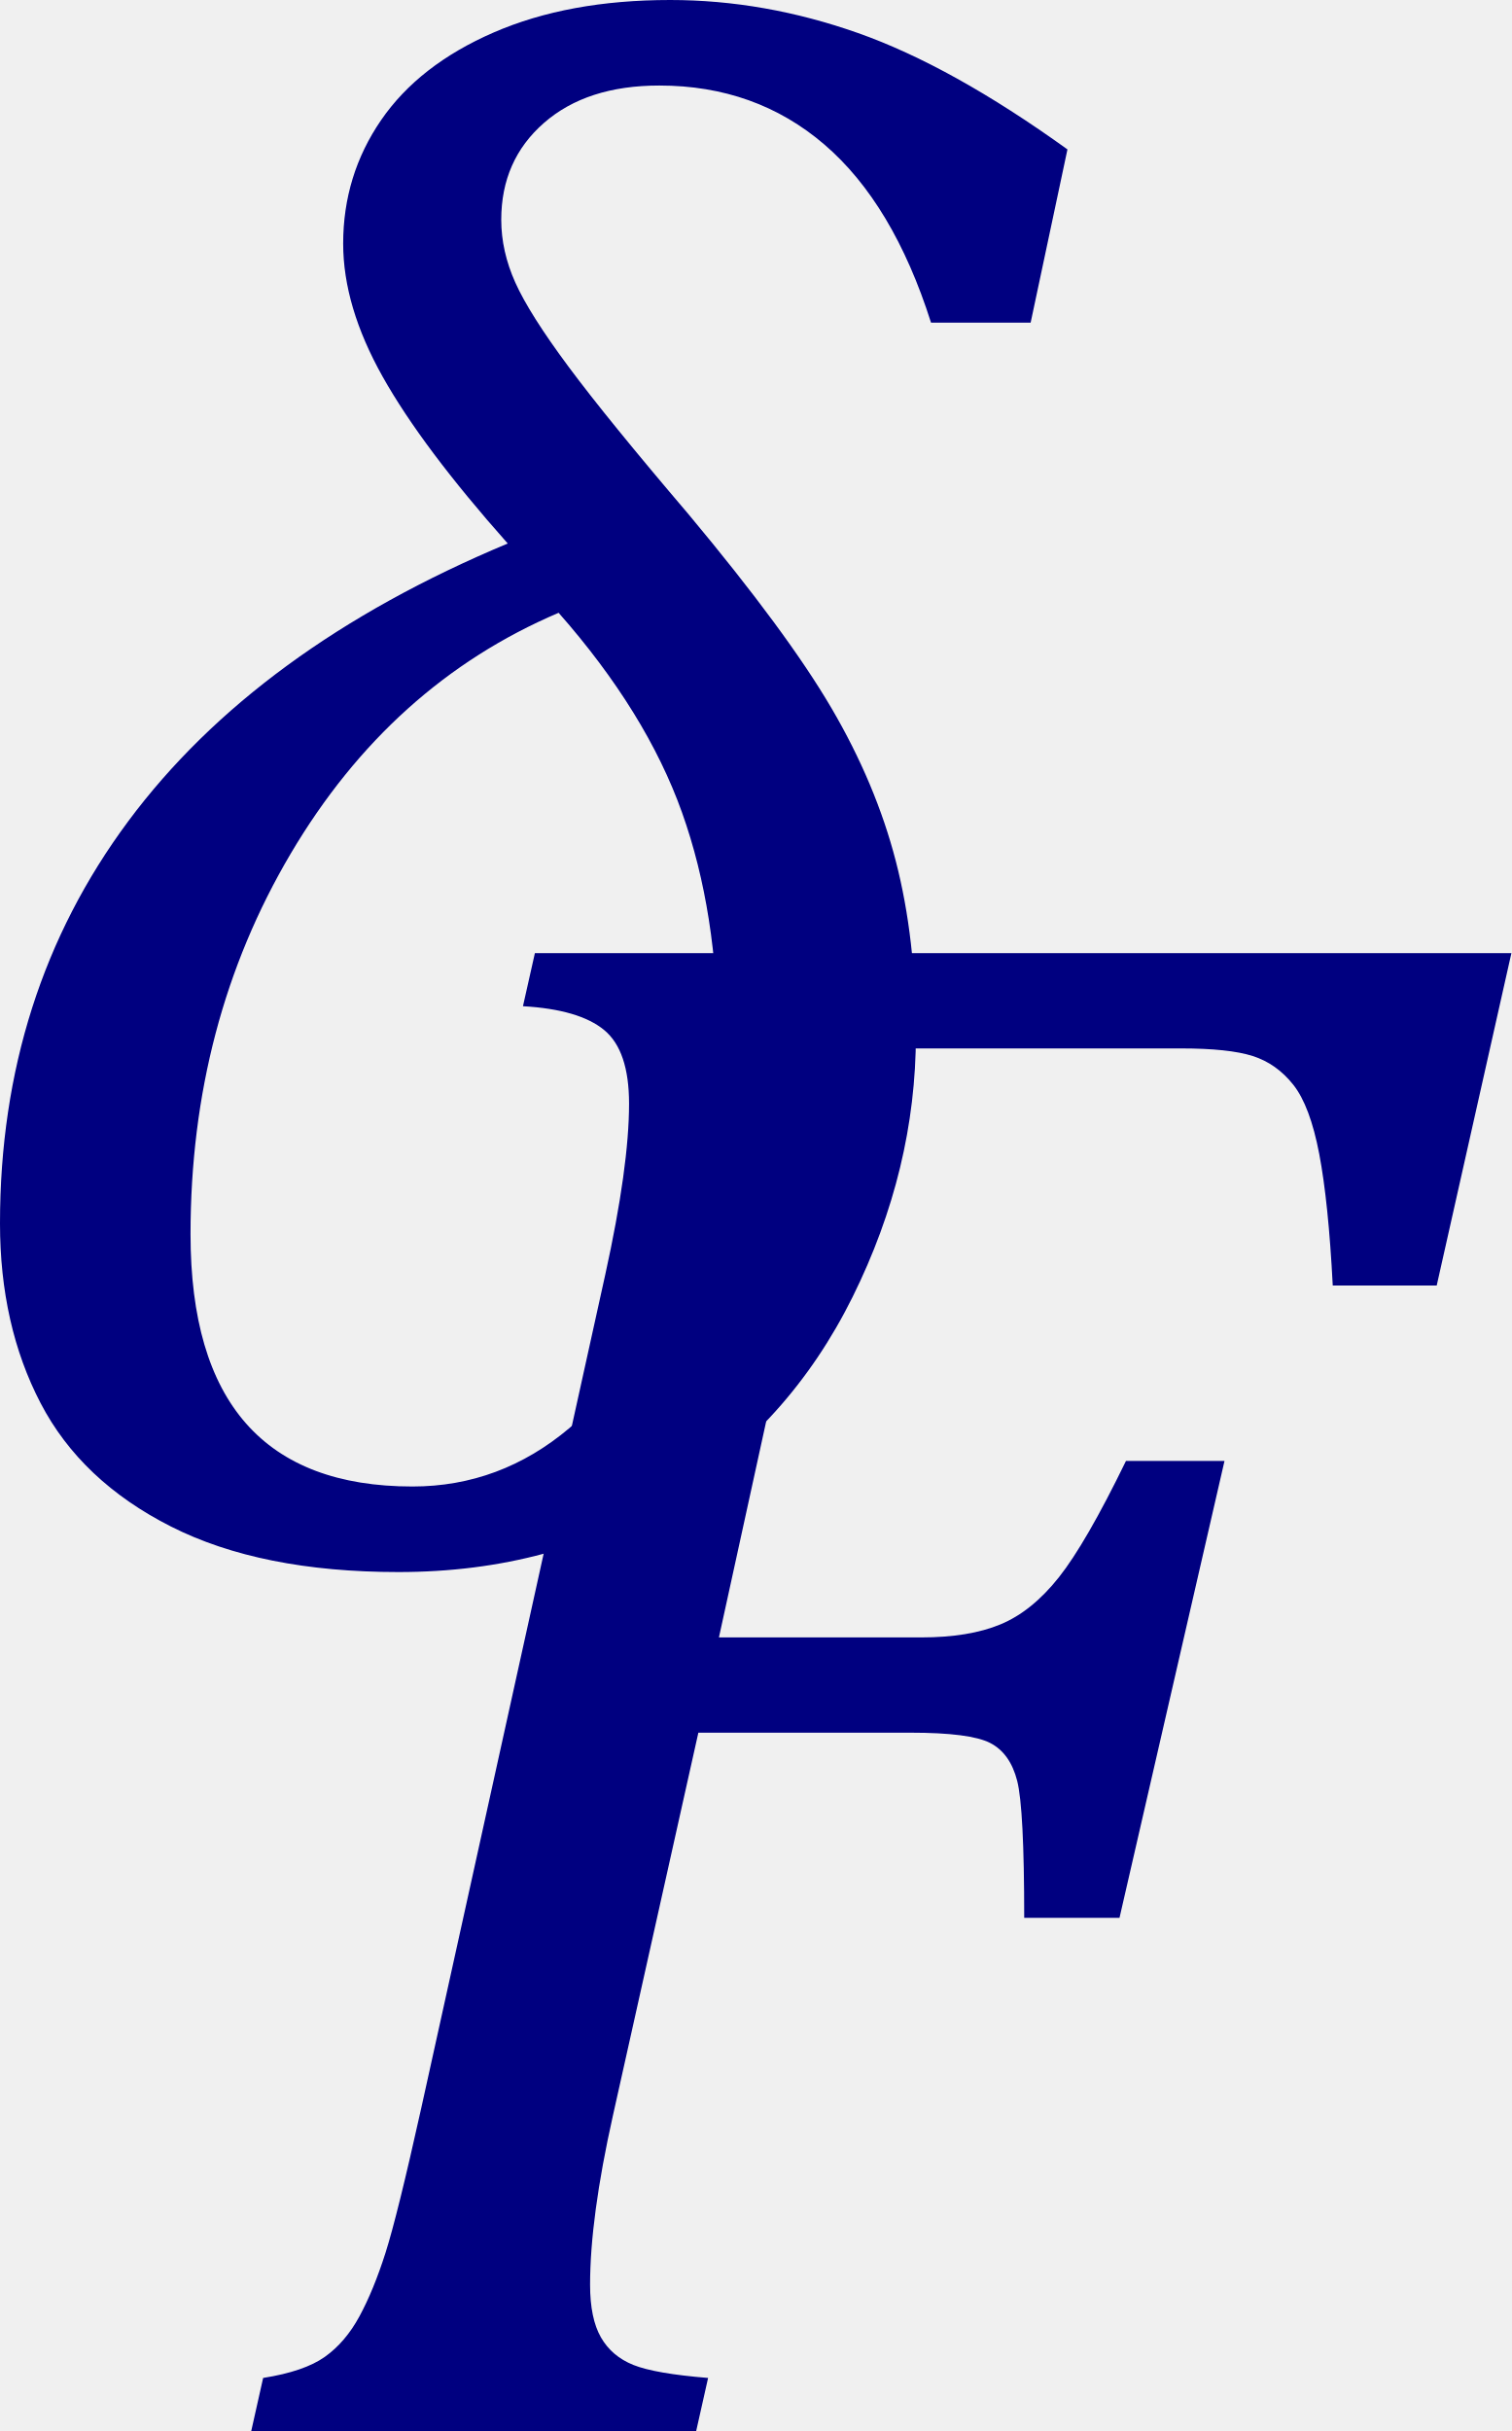
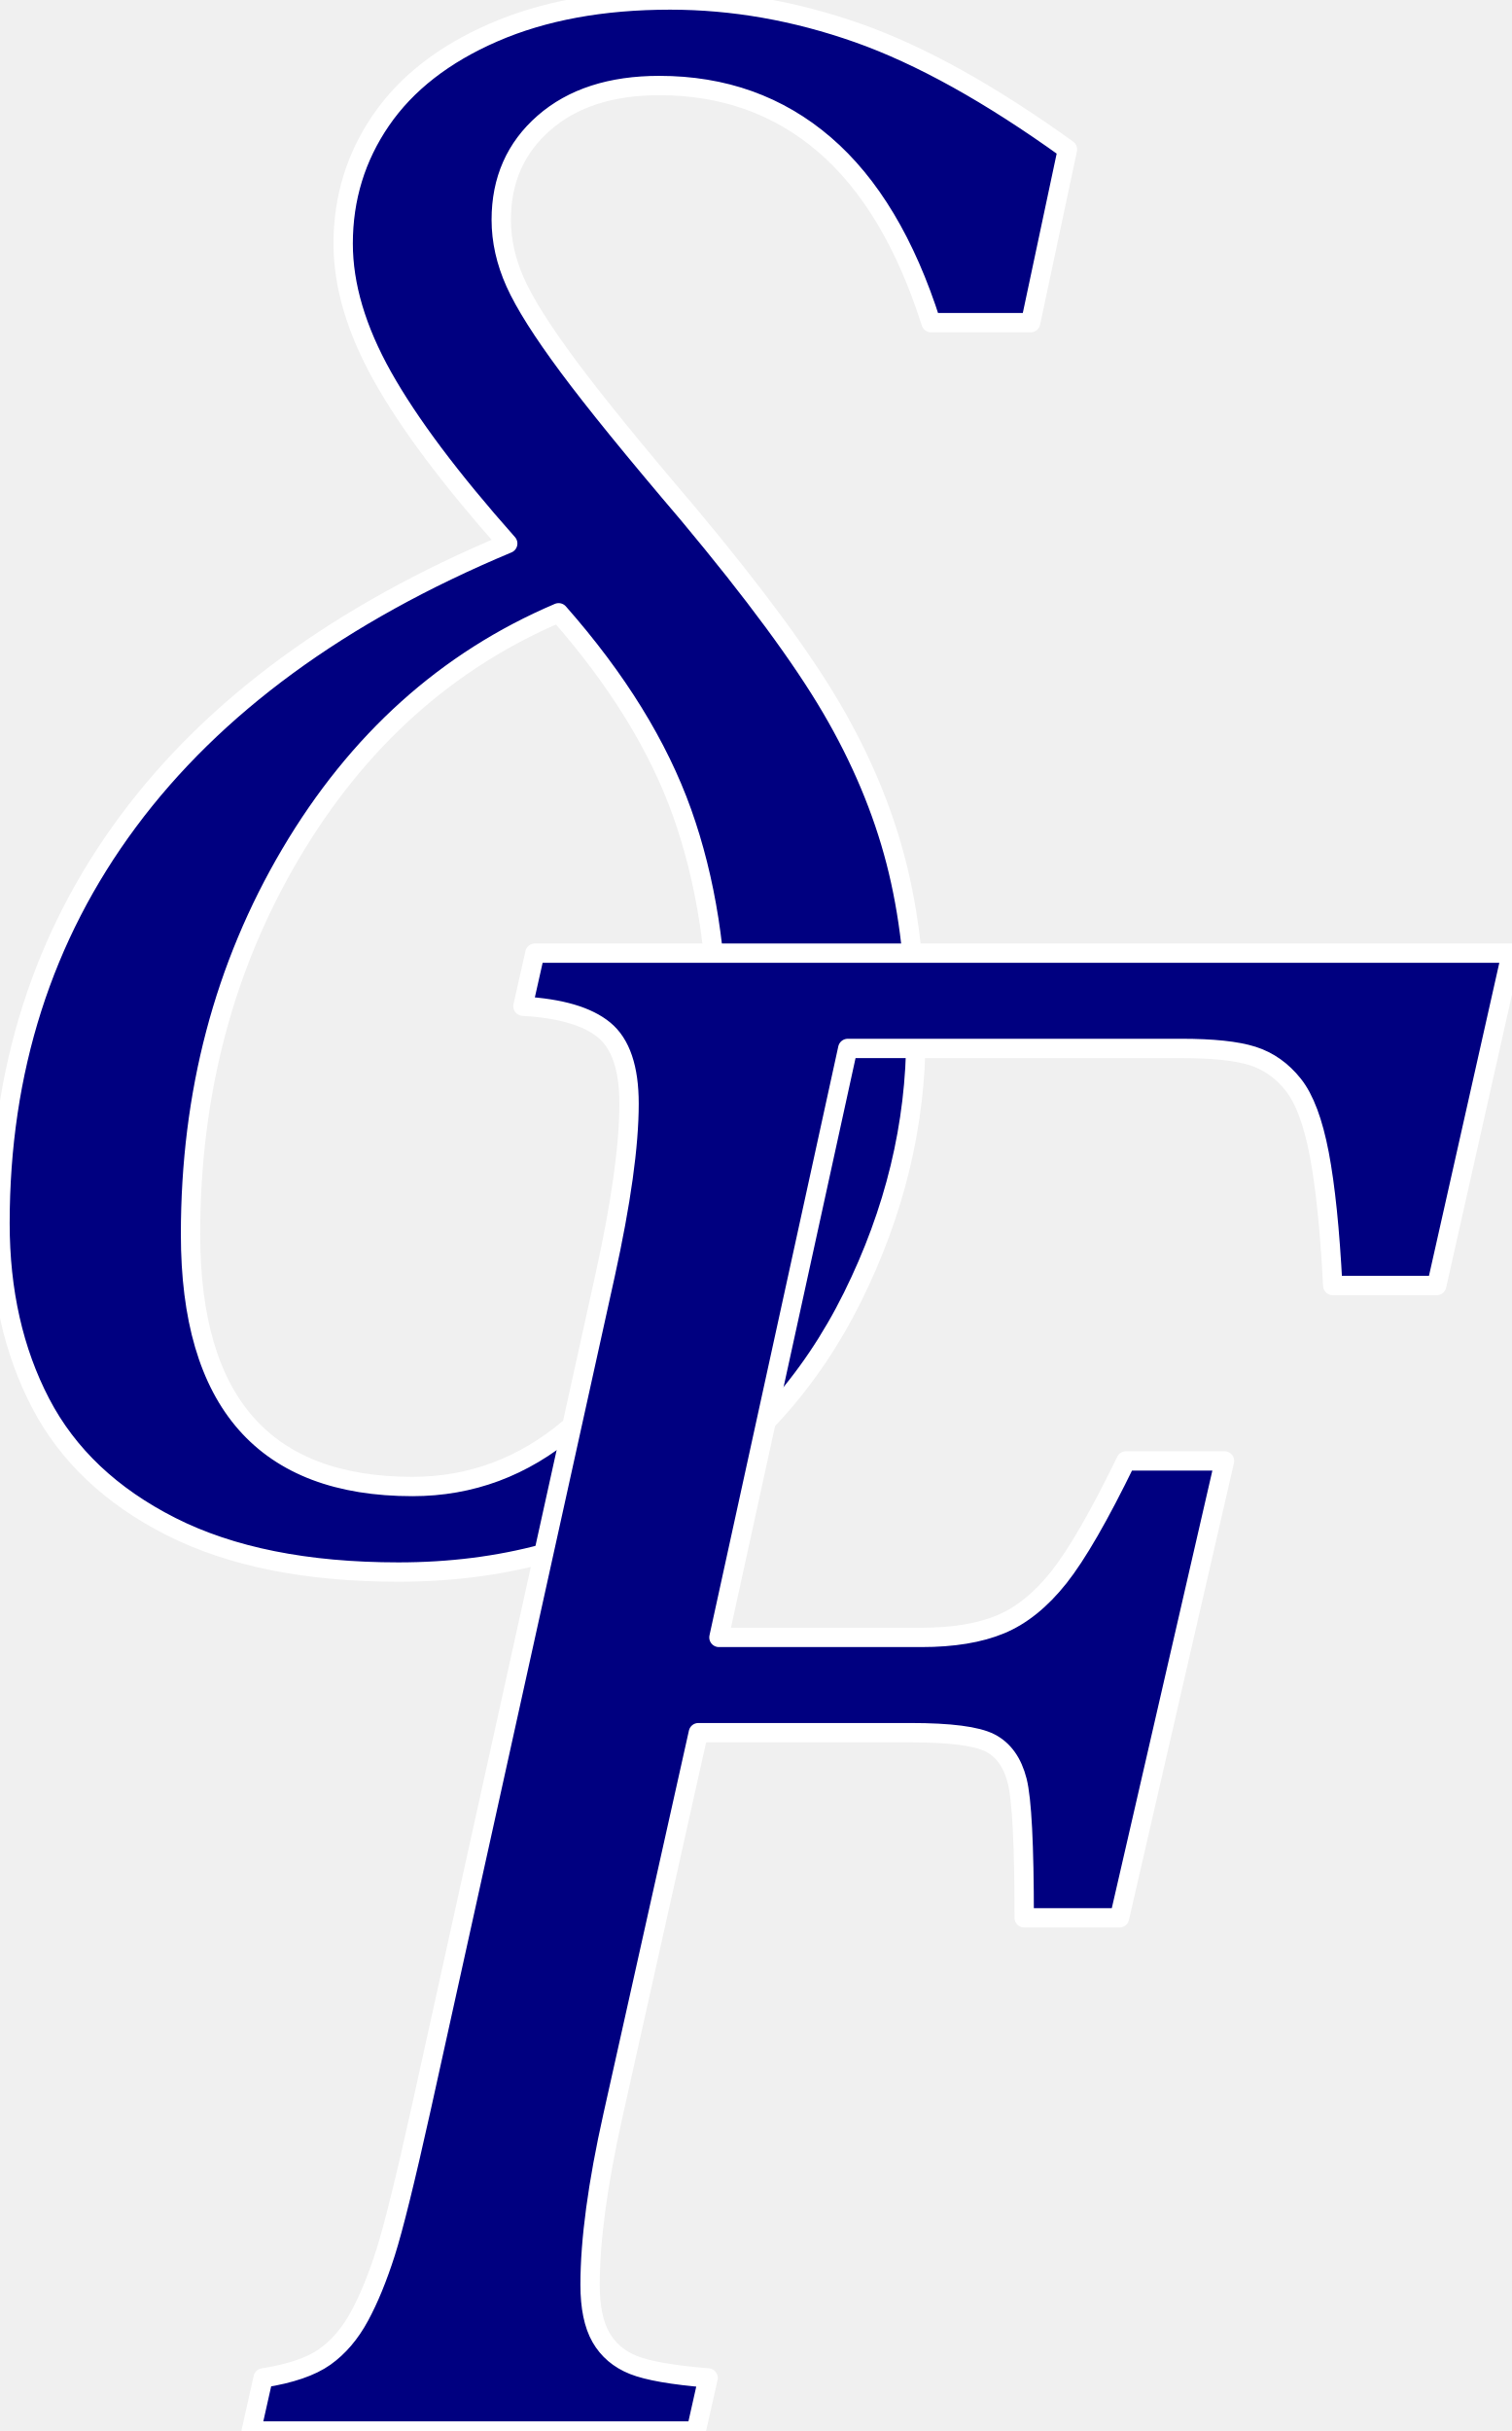
<svg xmlns="http://www.w3.org/2000/svg" viewBox="0 0 625.09 1005.372">
-   <g transform="translate(-1419.07,-674.528)" fill="#000080">stroke="#ffffff" stroke-width="8" stroke-linejoin="round"&gt;
+   <g transform="translate(-1419.07,-674.528)" fill="#000080" stroke="#ffffff" stroke-width="8" stroke-linejoin="round">
    <path d="m 1650.11,927.957 c -46.27,19.701 -83.21,52.909 -110.82,99.623 -27.61,46.72 -41.42,99.18 -41.42,157.39 0,69.55 30.6,104.32 91.79,104.32 24.18,0 45.82,-8.06 64.92,-24.17 19.11,-16.12 34.11,-38.74 45,-67.84 10.9,-29.1 16.35,-59.92 16.35,-92.46 0,-35.22 -4.93,-66.64 -14.78,-94.25 -9.85,-27.614 -26.86,-55.151 -51.04,-82.613 z m 46.12,-253.429 c 25.96,0 51.86,4.552 77.68,13.656 25.82,9.105 54.7,25.149 86.64,48.134 l -15.22,71.64 h -41.2 c -10.44,-32.835 -25.15,-57.387 -44.1,-73.655 -18.95,-16.268 -41.72,-24.403 -68.28,-24.403 -20,0 -35.9,5.15 -47.69,15.448 -11.79,10.298 -17.68,23.656 -17.68,40.074 0,8.657 1.94,17.313 5.82,25.97 3.88,8.656 11.19,20.223 21.94,34.701 10.74,14.477 27.31,34.85 49.7,61.118 27.16,32.537 46.86,59.253 59.1,80.148 12.24,20.895 21.12,42.011 26.64,63.361 5.52,21.34 8.29,45.29 8.29,71.86 0,37.01 -8.74,73.13 -26.2,108.36 -17.46,35.22 -42.46,62.98 -75,83.28 -32.53,20.3 -70.15,30.45 -112.83,30.45 -37.91,0 -69.25,-6.27 -94.03,-18.81 -24.78,-12.54 -42.76,-29.55 -53.95,-51.04 -11.2,-21.5 -16.79,-46.27 -16.79,-74.33 0,-63.28 17.68,-118.73 53.05,-166.34 35.38,-47.612 87.69,-85.895 156.94,-114.85 -23.58,-26.566 -40.82,-49.551 -51.71,-68.954 -10.9,-19.402 -16.35,-37.76 -16.35,-55.073 0,-18.806 5.23,-35.821 15.67,-51.044 10.45,-15.224 25.97,-27.313 46.57,-36.268 20.6,-8.956 44.93,-13.433 72.99,-13.433 z" />
    <path d="m 1640.29,1068.72 h 403.87 l -30.89,137.46 h -42.99 c -1.19,-22.99 -3.06,-41.12 -5.59,-54.4 -2.54,-13.29 -6.12,-22.84 -10.75,-28.66 -4.63,-5.82 -10.22,-9.78 -16.79,-11.87 -6.57,-2.09 -16.42,-3.13 -29.55,-3.13 h -137.91 l -53.28,243.58 h 83.73 c 13.13,0 24.03,-1.79 32.68,-5.38 8.66,-3.58 16.72,-10.07 24.18,-19.47 7.46,-9.41 16.72,-25.45 27.76,-48.14 h 40.75 l -43.43,188.96 h -39.41 c 0,-30.15 -0.97,-49.03 -2.91,-56.65 -1.94,-7.61 -5.67,-12.83 -11.19,-15.67 -5.52,-2.83 -16.49,-4.25 -32.91,-4.25 h -87.76 l -35.37,158.5 c -6.27,28.06 -9.41,51.35 -9.41,69.85 0,9.26 1.5,16.5 4.48,21.72 2.99,5.22 7.46,9.03 13.43,11.42 5.97,2.39 16.27,4.18 30.9,5.37 l -4.93,21.94 h -184.02 l 4.92,-21.94 c 11.35,-1.79 19.85,-4.7 25.52,-8.73 5.68,-4.03 10.45,-9.63 14.33,-16.79 3.88,-7.16 7.46,-15.9 10.75,-26.19 3.28,-10.3 8.21,-30.23 14.77,-59.78 l 76.12,-344.77 c 6.57,-29.85 9.85,-53.43 9.85,-70.75 0,-14.62 -3.43,-24.77 -10.3,-30.44 -6.86,-5.67 -18.05,-8.96 -33.58,-9.85 z" />
  </g>
</svg>
